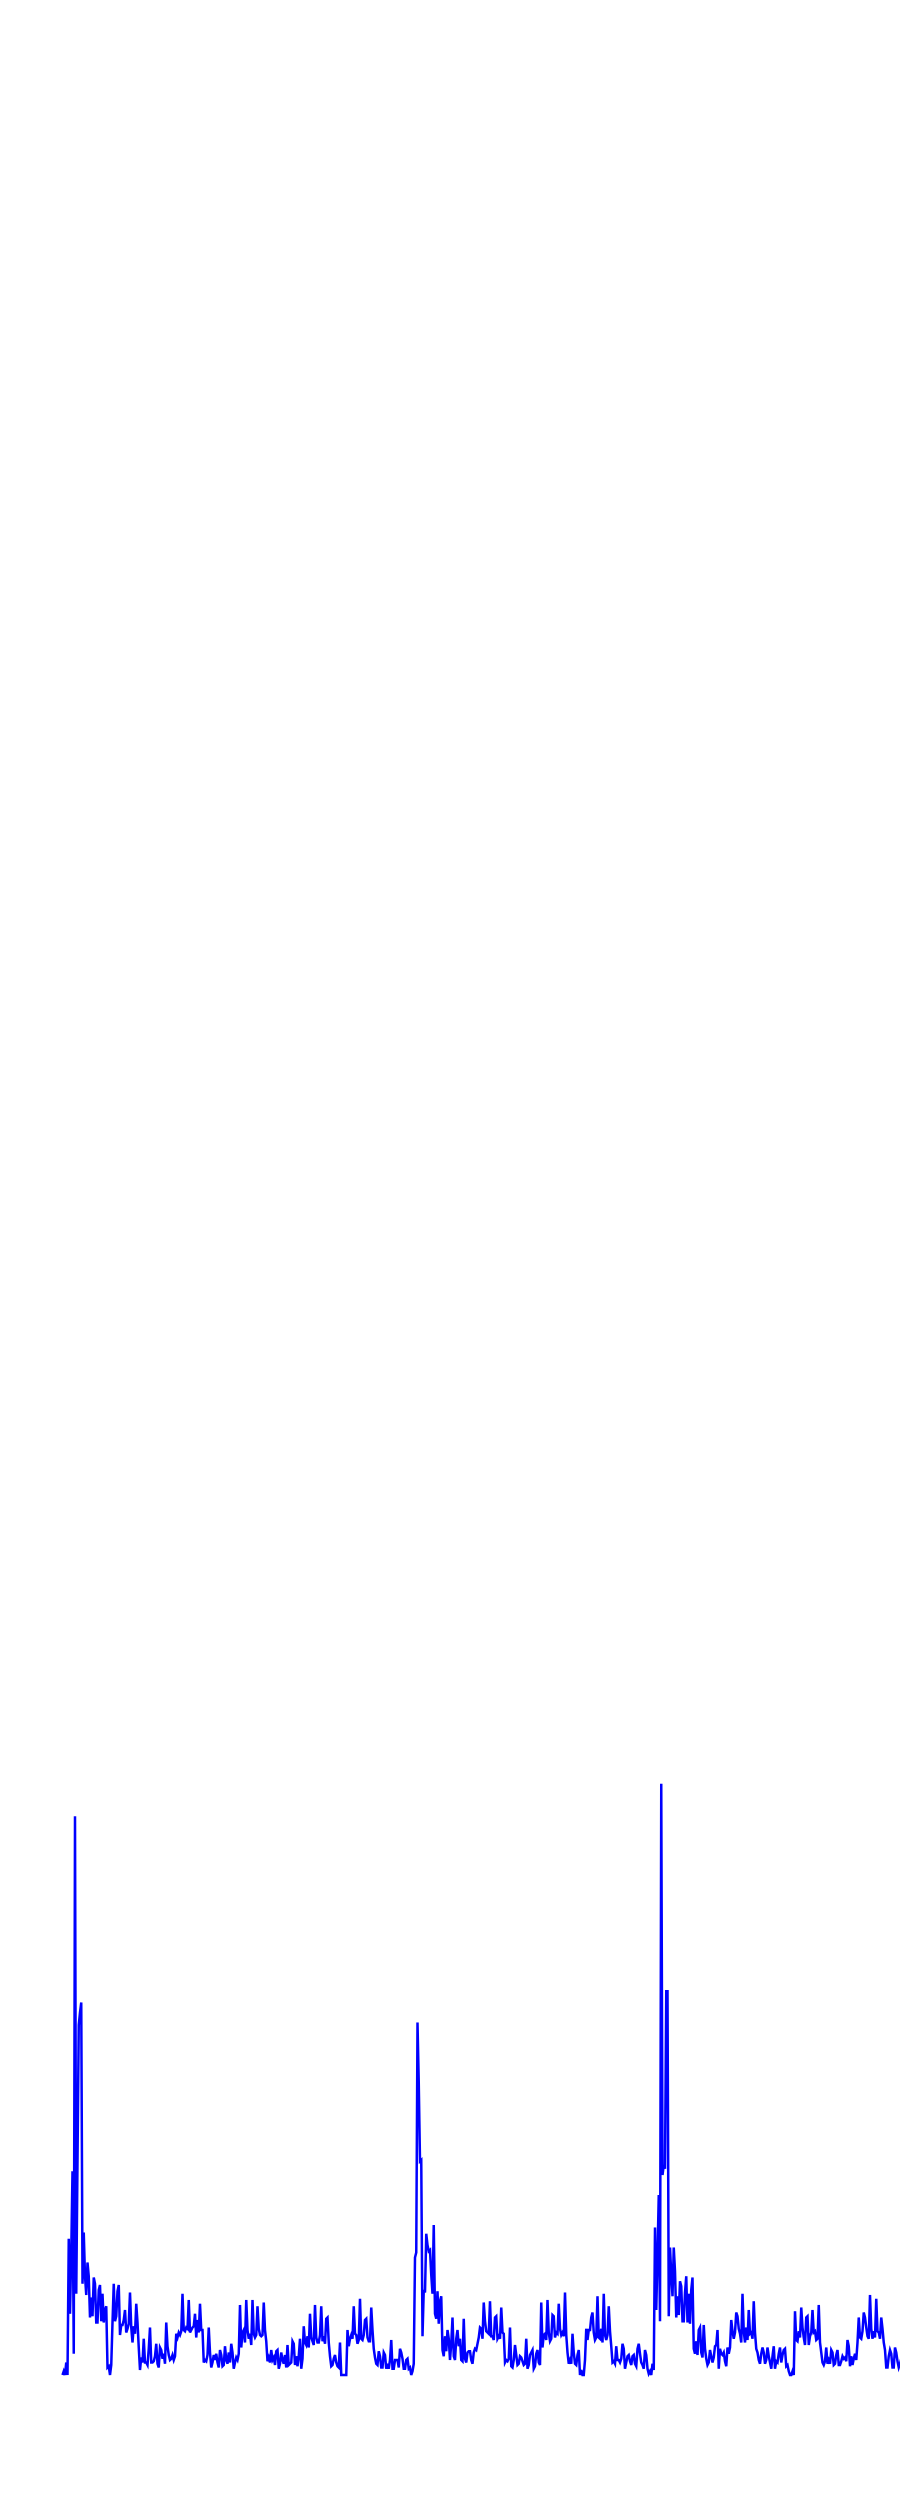
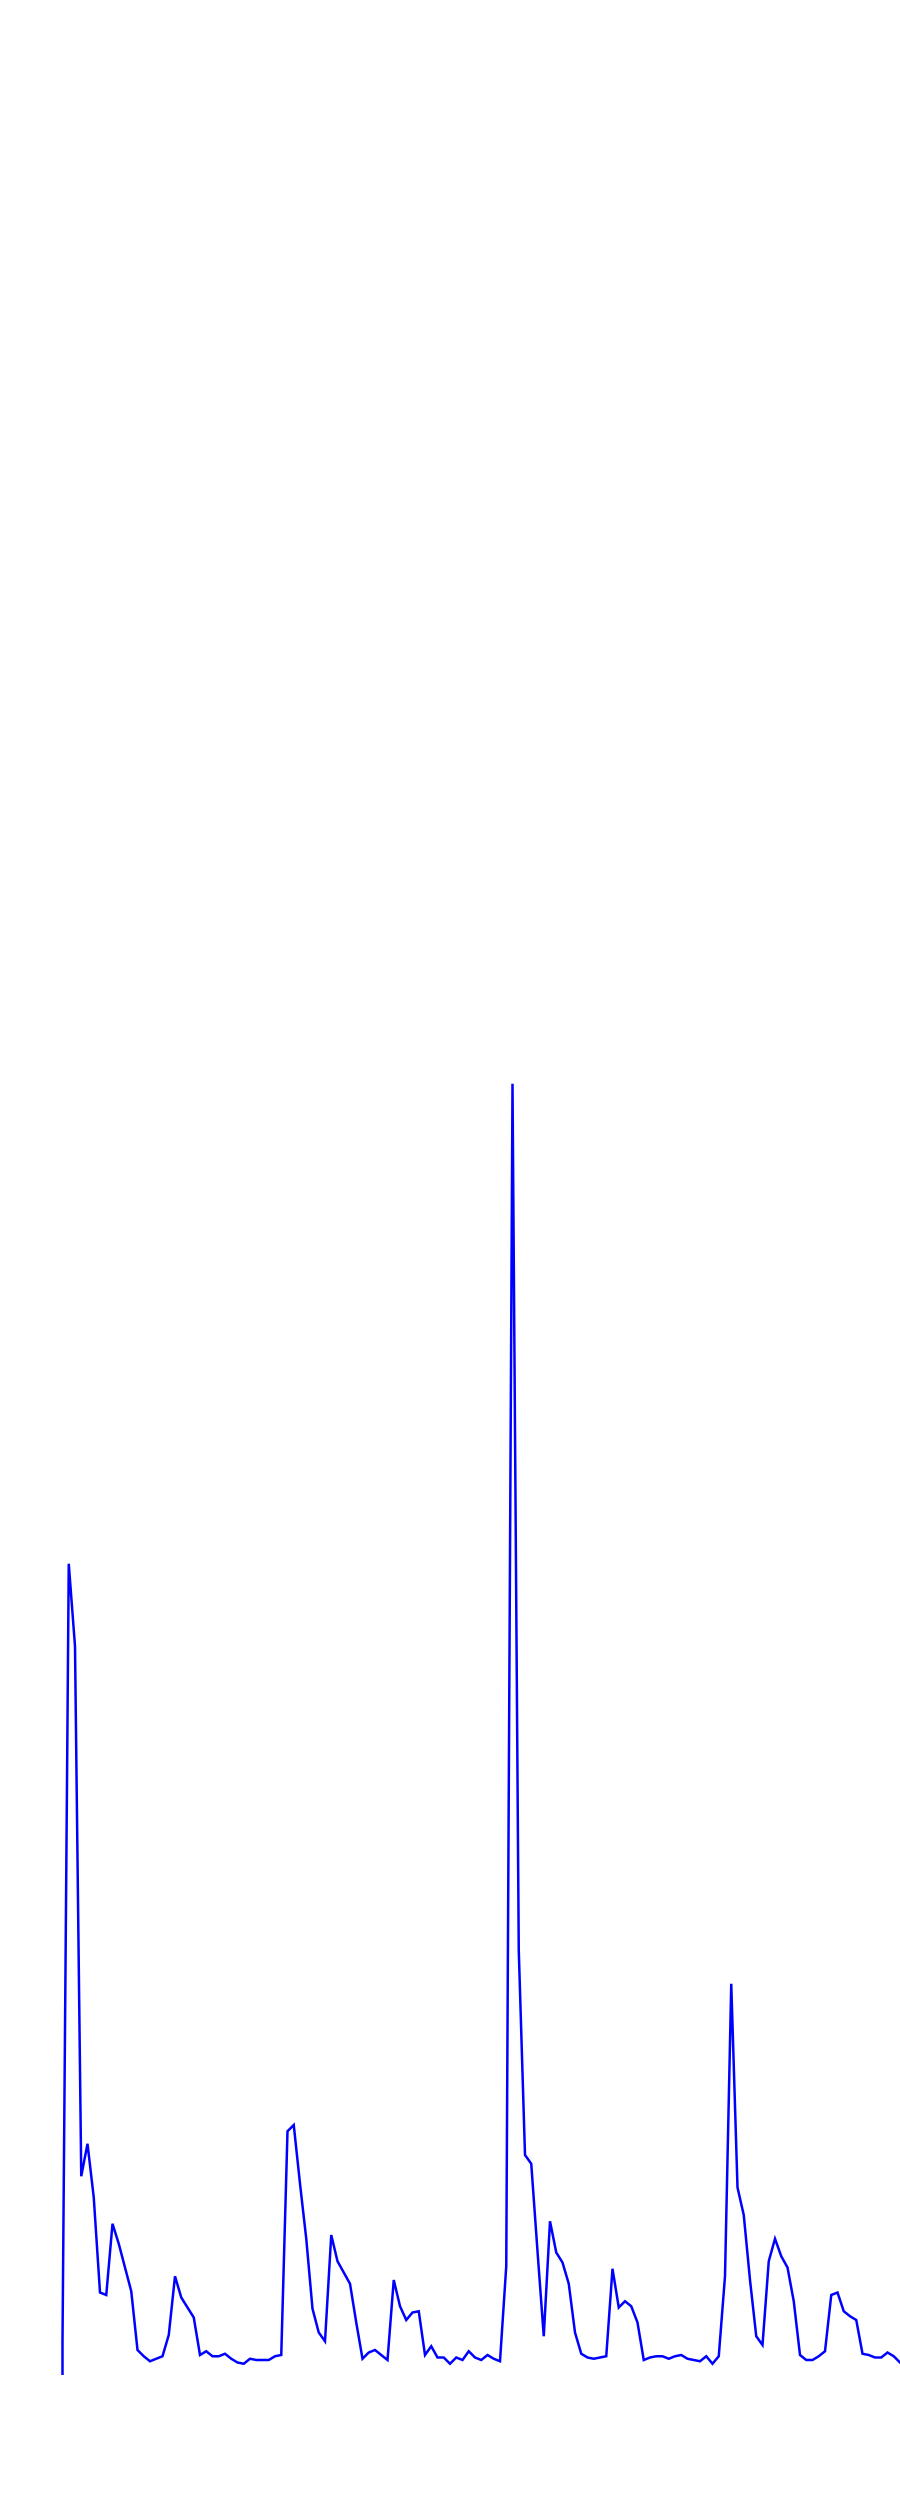
<svg xmlns="http://www.w3.org/2000/svg" width="720" height="2000">
-   <path fill="none" stroke="blue" stroke-width="2" d="M50,1900 L50,1900 L51,1897 L52,1900 L53,1890 L54,1900 L55,1791 L56,1851 L57,1802 L58,1737 L59,1883 L60,1453 L61,1835 L62,1729 L63,1620 L64,1610 L65,1602 L66,1827 L67,1786 L68,1821 L69,1836 L70,1810 L71,1821 L72,1854 L73,1838 L74,1853 L75,1822 L76,1827 L77,1858 L78,1858 L79,1832 L80,1828 L81,1857 L82,1835 L83,1858 L84,1848 L85,1845 L86,1894 L87,1893 L88,1900 L89,1892 L90,1858 L91,1827 L92,1857 L93,1853 L94,1833 L95,1828 L96,1868 L97,1860 L98,1860 L99,1856 L100,1848 L101,1866 L102,1863 L103,1859 L104,1834 L105,1862 L106,1874 L107,1861 L108,1867 L109,1843 L110,1858 L111,1878 L112,1896 L113,1886 L114,1890 L115,1871 L116,1890 L117,1890 L118,1892 L119,1879 L120,1862 L121,1890 L122,1890 L123,1889 L124,1885 L125,1875 L126,1891 L127,1894 L128,1878 L129,1880 L130,1887 L131,1883 L132,1891 L133,1858 L134,1877 L135,1884 L136,1888 L137,1887 L138,1884 L139,1888 L140,1885 L141,1867 L142,1870 L143,1866 L144,1868 L145,1865 L146,1835 L147,1864 L148,1865 L149,1862 L150,1863 L151,1840 L152,1866 L153,1864 L154,1862 L155,1861 L156,1851 L157,1870 L158,1856 L159,1866 L160,1843 L161,1864 L162,1864 L163,1890 L164,1888 L165,1889 L166,1884 L167,1862 L168,1882 L169,1894 L170,1890 L171,1884 L172,1888 L173,1883 L174,1890 L175,1894 L176,1880 L177,1884 L178,1893 L179,1892 L180,1877 L181,1888 L182,1891 L183,1882 L184,1890 L185,1875 L186,1882 L187,1895 L188,1890 L189,1886 L190,1888 L191,1883 L192,1844 L193,1878 L194,1866 L195,1864 L196,1874 L197,1840 L198,1864 L199,1871 L200,1867 L201,1876 L202,1840 L203,1867 L204,1870 L205,1868 L206,1845 L207,1863 L208,1868 L209,1869 L210,1868 L211,1842 L212,1864 L213,1873 L214,1889 L215,1886 L216,1890 L217,1880 L218,1888 L219,1886 L220,1892 L221,1881 L222,1880 L223,1895 L224,1891 L225,1882 L226,1888 L227,1891 L228,1884 L229,1894 L230,1876 L231,1892 L232,1891 L233,1890 L234,1873 L235,1875 L236,1892 L237,1885 L238,1893 L239,1885 L240,1871 L241,1895 L242,1887 L243,1861 L244,1874 L245,1876 L246,1869 L247,1878 L248,1851 L249,1870 L250,1873 L251,1876 L252,1844 L253,1870 L254,1874 L255,1874 L256,1868 L257,1845 L258,1873 L259,1869 L260,1875 L261,1855 L262,1854 L263,1874 L264,1885 L265,1893 L266,1892 L267,1887 L268,1884 L269,1890 L270,1893 L271,1894 L272,1874 L273,1900 L274,1900 L275,1900 L276,1900 L277,1900 L278,1864 L279,1877 L280,1871 L281,1868 L282,1871 L283,1845 L284,1867 L285,1868 L286,1875 L287,1872 L288,1839 L289,1871 L290,1872 L291,1868 L292,1856 L293,1855 L294,1870 L295,1873 L296,1873 L297,1846 L298,1864 L299,1879 L300,1886 L301,1891 L302,1892 L303,1881 L304,1885 L305,1894 L306,1894 L307,1882 L308,1884 L309,1895 L310,1891 L311,1895 L312,1888 L313,1872 L314,1895 L315,1895 L316,1888 L317,1888 L318,1888 L319,1894 L320,1879 L321,1882 L322,1887 L323,1895 L324,1895 L325,1888 L326,1887 L327,1895 L328,1894 L329,1900 L330,1897 L331,1891 L332,1806 L333,1802 L334,1618 L335,1666 L336,1729 L337,1728 L338,1869 L339,1832 L340,1834 L341,1787 L342,1796 L343,1801 L344,1800 L345,1820 L346,1835 L347,1780 L348,1851 L349,1855 L350,1833 L351,1859 L352,1841 L353,1837 L354,1880 L355,1885 L356,1869 L357,1881 L358,1864 L359,1871 L360,1888 L361,1875 L362,1854 L363,1885 L364,1888 L365,1871 L366,1864 L367,1877 L368,1871 L369,1888 L370,1889 L371,1855 L372,1887 L373,1890 L374,1882 L375,1881 L376,1881 L377,1888 L378,1891 L379,1882 L380,1879 L381,1880 L382,1875 L383,1870 L384,1862 L385,1863 L386,1871 L387,1842 L388,1857 L389,1865 L390,1866 L391,1867 L392,1841 L393,1869 L394,1869 L395,1872 L396,1854 L397,1853 L398,1871 L399,1869 L400,1871 L401,1846 L402,1866 L403,1867 L404,1890 L405,1888 L406,1889 L407,1887 L408,1862 L409,1893 L410,1894 L411,1888 L412,1876 L413,1884 L414,1892 L415,1891 L416,1885 L417,1886 L418,1889 L419,1892 L420,1891 L421,1871 L422,1895 L423,1892 L424,1884 L425,1882 L426,1880 L427,1895 L428,1893 L429,1883 L430,1880 L431,1890 L432,1892 L433,1842 L434,1878 L435,1868 L436,1867 L437,1872 L438,1840 L439,1866 L440,1873 L441,1871 L442,1852 L443,1853 L444,1870 L445,1866 L446,1867 L447,1843 L448,1863 L449,1868 L450,1866 L451,1869 L452,1834 L453,1868 L454,1882 L455,1891 L456,1888 L457,1891 L458,1867 L459,1882 L460,1891 L461,1892 L462,1884 L463,1880 L464,1900 L465,1896 L466,1900 L467,1900 L468,1888 L469,1863 L470,1872 L471,1864 L472,1864 L473,1854 L474,1850 L475,1866 L476,1872 L477,1870 L478,1837 L479,1870 L480,1871 L481,1863 L482,1874 L483,1835 L484,1868 L485,1872 L486,1868 L487,1845 L488,1865 L489,1877 L490,1890 L491,1889 L492,1891 L493,1877 L494,1888 L495,1888 L496,1890 L497,1887 L498,1875 L499,1879 L500,1895 L501,1890 L502,1885 L503,1884 L504,1889 L505,1892 L506,1885 L507,1884 L508,1891 L509,1893 L510,1879 L511,1875 L512,1883 L513,1890 L514,1892 L515,1895 L516,1880 L517,1884 L518,1895 L519,1899 L520,1897 L521,1900 L522,1891 L523,1896 L524,1782 L525,1848 L526,1804 L527,1756 L528,1857 L529,1427 L530,1740 L531,1732 L532,1735 L533,1593 L534,1593 L535,1853 L536,1798 L537,1819 L538,1837 L539,1798 L540,1817 L541,1854 L542,1837 L543,1852 L544,1825 L545,1829 L546,1857 L547,1857 L548,1834 L549,1821 L550,1858 L551,1835 L552,1859 L553,1832 L554,1822 L555,1879 L556,1883 L557,1873 L558,1884 L559,1864 L560,1862 L561,1882 L562,1886 L563,1860 L564,1879 L565,1887 L566,1892 L567,1890 L568,1880 L569,1885 L570,1890 L571,1886 L572,1877 L573,1876 L574,1864 L575,1895 L576,1879 L577,1883 L578,1884 L579,1882 L580,1889 L581,1893 L582,1878 L583,1883 L584,1878 L585,1856 L586,1865 L587,1871 L588,1866 L589,1850 L590,1853 L591,1863 L592,1867 L593,1874 L594,1835 L595,1865 L596,1874 L597,1862 L598,1872 L599,1848 L600,1867 L601,1866 L602,1871 L603,1841 L604,1866 L605,1879 L606,1882 L607,1888 L608,1891 L609,1883 L610,1878 L611,1882 L612,1891 L613,1888 L614,1878 L615,1885 L616,1890 L617,1895 L618,1885 L619,1877 L620,1895 L621,1889 L622,1890 L623,1883 L624,1878 L625,1890 L626,1884 L627,1880 L628,1879 L629,1893 L630,1892 L631,1897 L632,1900 L633,1900 L634,1897 L635,1900 L636,1849 L637,1872 L638,1873 L639,1865 L640,1870 L641,1846 L642,1862 L643,1870 L644,1876 L645,1854 L646,1853 L647,1876 L648,1869 L649,1866 L650,1848 L651,1866 L652,1865 L653,1872 L654,1871 L655,1844 L656,1874 L657,1882 L658,1890 L659,1892 L660,1889 L661,1878 L662,1891 L663,1888 L664,1891 L665,1880 L666,1882 L667,1892 L668,1891 L669,1884 L670,1880 L671,1892 L672,1892 L673,1889 L674,1885 L675,1887 L676,1886 L677,1889 L678,1872 L679,1877 L680,1893 L681,1885 L682,1892 L683,1887 L684,1883 L685,1888 L686,1874 L687,1854 L688,1870 L689,1871 L690,1865 L691,1850 L692,1854 L693,1862 L694,1869 L695,1871 L696,1836 L697,1863 L698,1871 L699,1865 L700,1870 L701,1839 L702,1865 L703,1866 L704,1871 L705,1854 L706,1863 L707,1874 L708,1880 L709,1894 L710,1894 L711,1885 L712,1880 L713,1883 L714,1894 L715,1894 L716,1878 L717,1882 L718,1889 L719,1894 L720,1891 L721,1887 L722,1888 L723,1892 L724,1895 L725,1889 L726,1875 L727,1895 L728,1893 L729,1884 L730,1884 L731,1883 L732,1891 L733,1895 L734,1885 L735,1888 L736,1891 L737,1862 L738,1878 L739,1874 L740,1869 L741,1874 L742,1849 L743,1870 L744,1870 L745,1874 L746,1873 L747,1839 L748,1871 L749,1872 L750,1871 L751,1860 L752,1867 L753,1868 L754,1872 L755,1877 L756,1845 L757,1871 L758,1873 L759,1882 L760,1883 L761,1894 L762,1890 L763,1879 L764,1881 L765,1886 L766,1893 L767,1887 L768,1882 L769,1884 " />
+   <path fill="none" stroke="blue" stroke-width="2" d="M50,1900 L50,1873 L55,1251 L60,1317 L65,1741 L70,1715 L75,1758 L80,1834 L85,1836 L90,1779 L95,1795 L100,1814 L105,1833 L110,1880 L115,1885 L120,1889 L125,1887 L130,1885 L135,1868 L140,1821 L145,1838 L150,1846 L155,1854 L160,1884 L165,1881 L170,1885 L175,1885 L180,1883 L185,1887 L190,1890 L195,1891 L200,1887 L205,1888 L210,1888 L215,1888 L220,1885 L225,1884 L230,1705 L235,1700 L240,1747 L245,1791 L250,1847 L255,1866 L260,1873 L265,1788 L270,1809 L275,1818 L280,1827 L285,1858 L290,1887 L295,1882 L300,1880 L305,1884 L310,1888 L315,1824 L320,1845 L325,1856 L330,1850 L335,1849 L340,1884 L345,1877 L350,1886 L355,1886 L360,1891 L365,1886 L370,1888 L375,1881 L380,1886 L385,1888 L390,1884 L395,1887 L400,1889 L405,1813 L410,867 L415,1560 L420,1724 L425,1731 L430,1801 L435,1869 L440,1777 L445,1802 L450,1810 L455,1827 L460,1866 L465,1883 L470,1886 L475,1887 L480,1886 L485,1885 L490,1815 L495,1846 L500,1841 L505,1845 L510,1858 L515,1888 L520,1886 L525,1885 L530,1885 L535,1887 L540,1885 L545,1884 L550,1887 L555,1888 L560,1889 L565,1885 L570,1891 L575,1885 L580,1821 L585,1587 L590,1750 L595,1772 L600,1824 L605,1869 L610,1876 L615,1809 L620,1791 L625,1805 L630,1814 L635,1841 L640,1884 L645,1888 L650,1888 L655,1885 L660,1881 L665,1836 L670,1834 L675,1849 L680,1853 L685,1856 L690,1883 L695,1884 L700,1886 L705,1886 L710,1882 L715,1885 L720,1890 L725,1887 L730,1884 L735,1887 L740,1886 L745,1886 L750,1887 L755,1888 L760,1888 L765,1889 " />
</svg>
